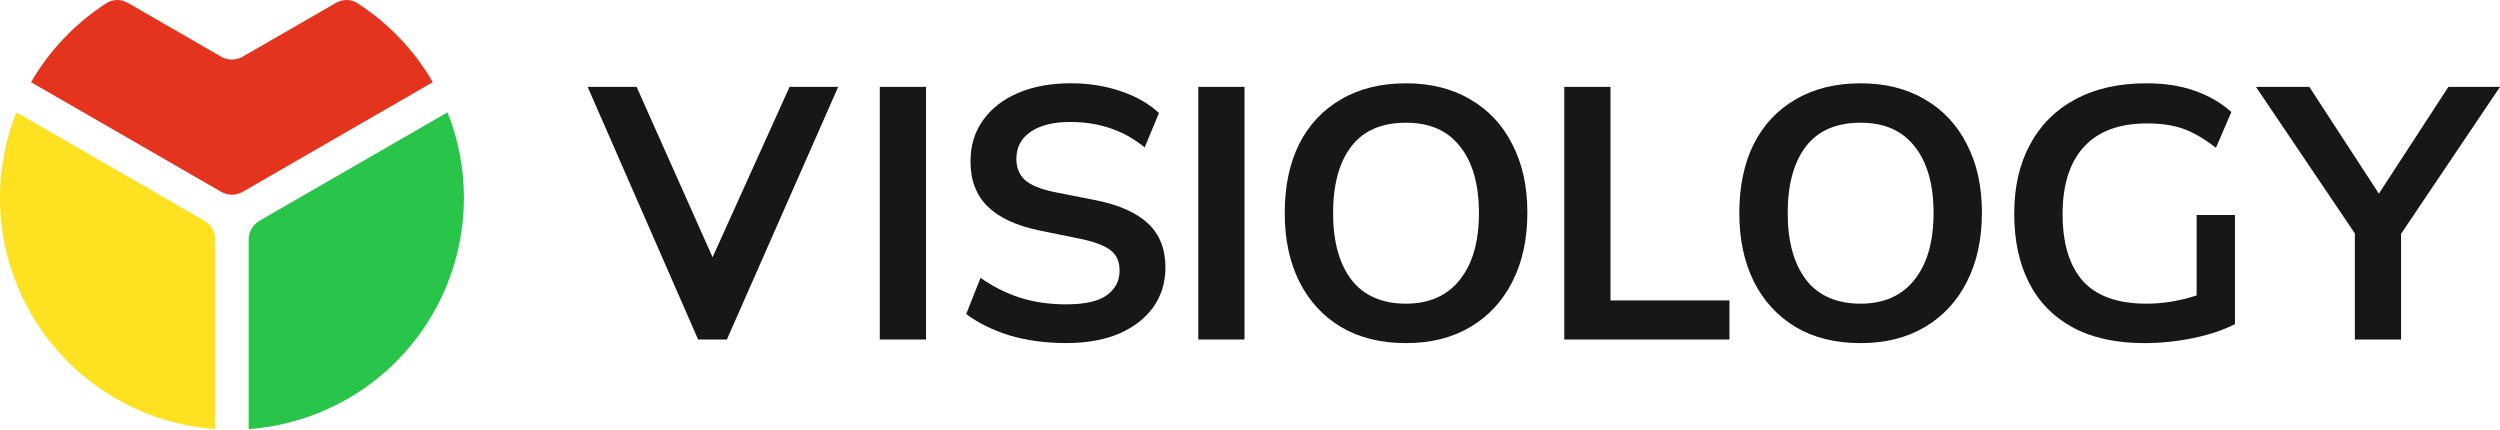
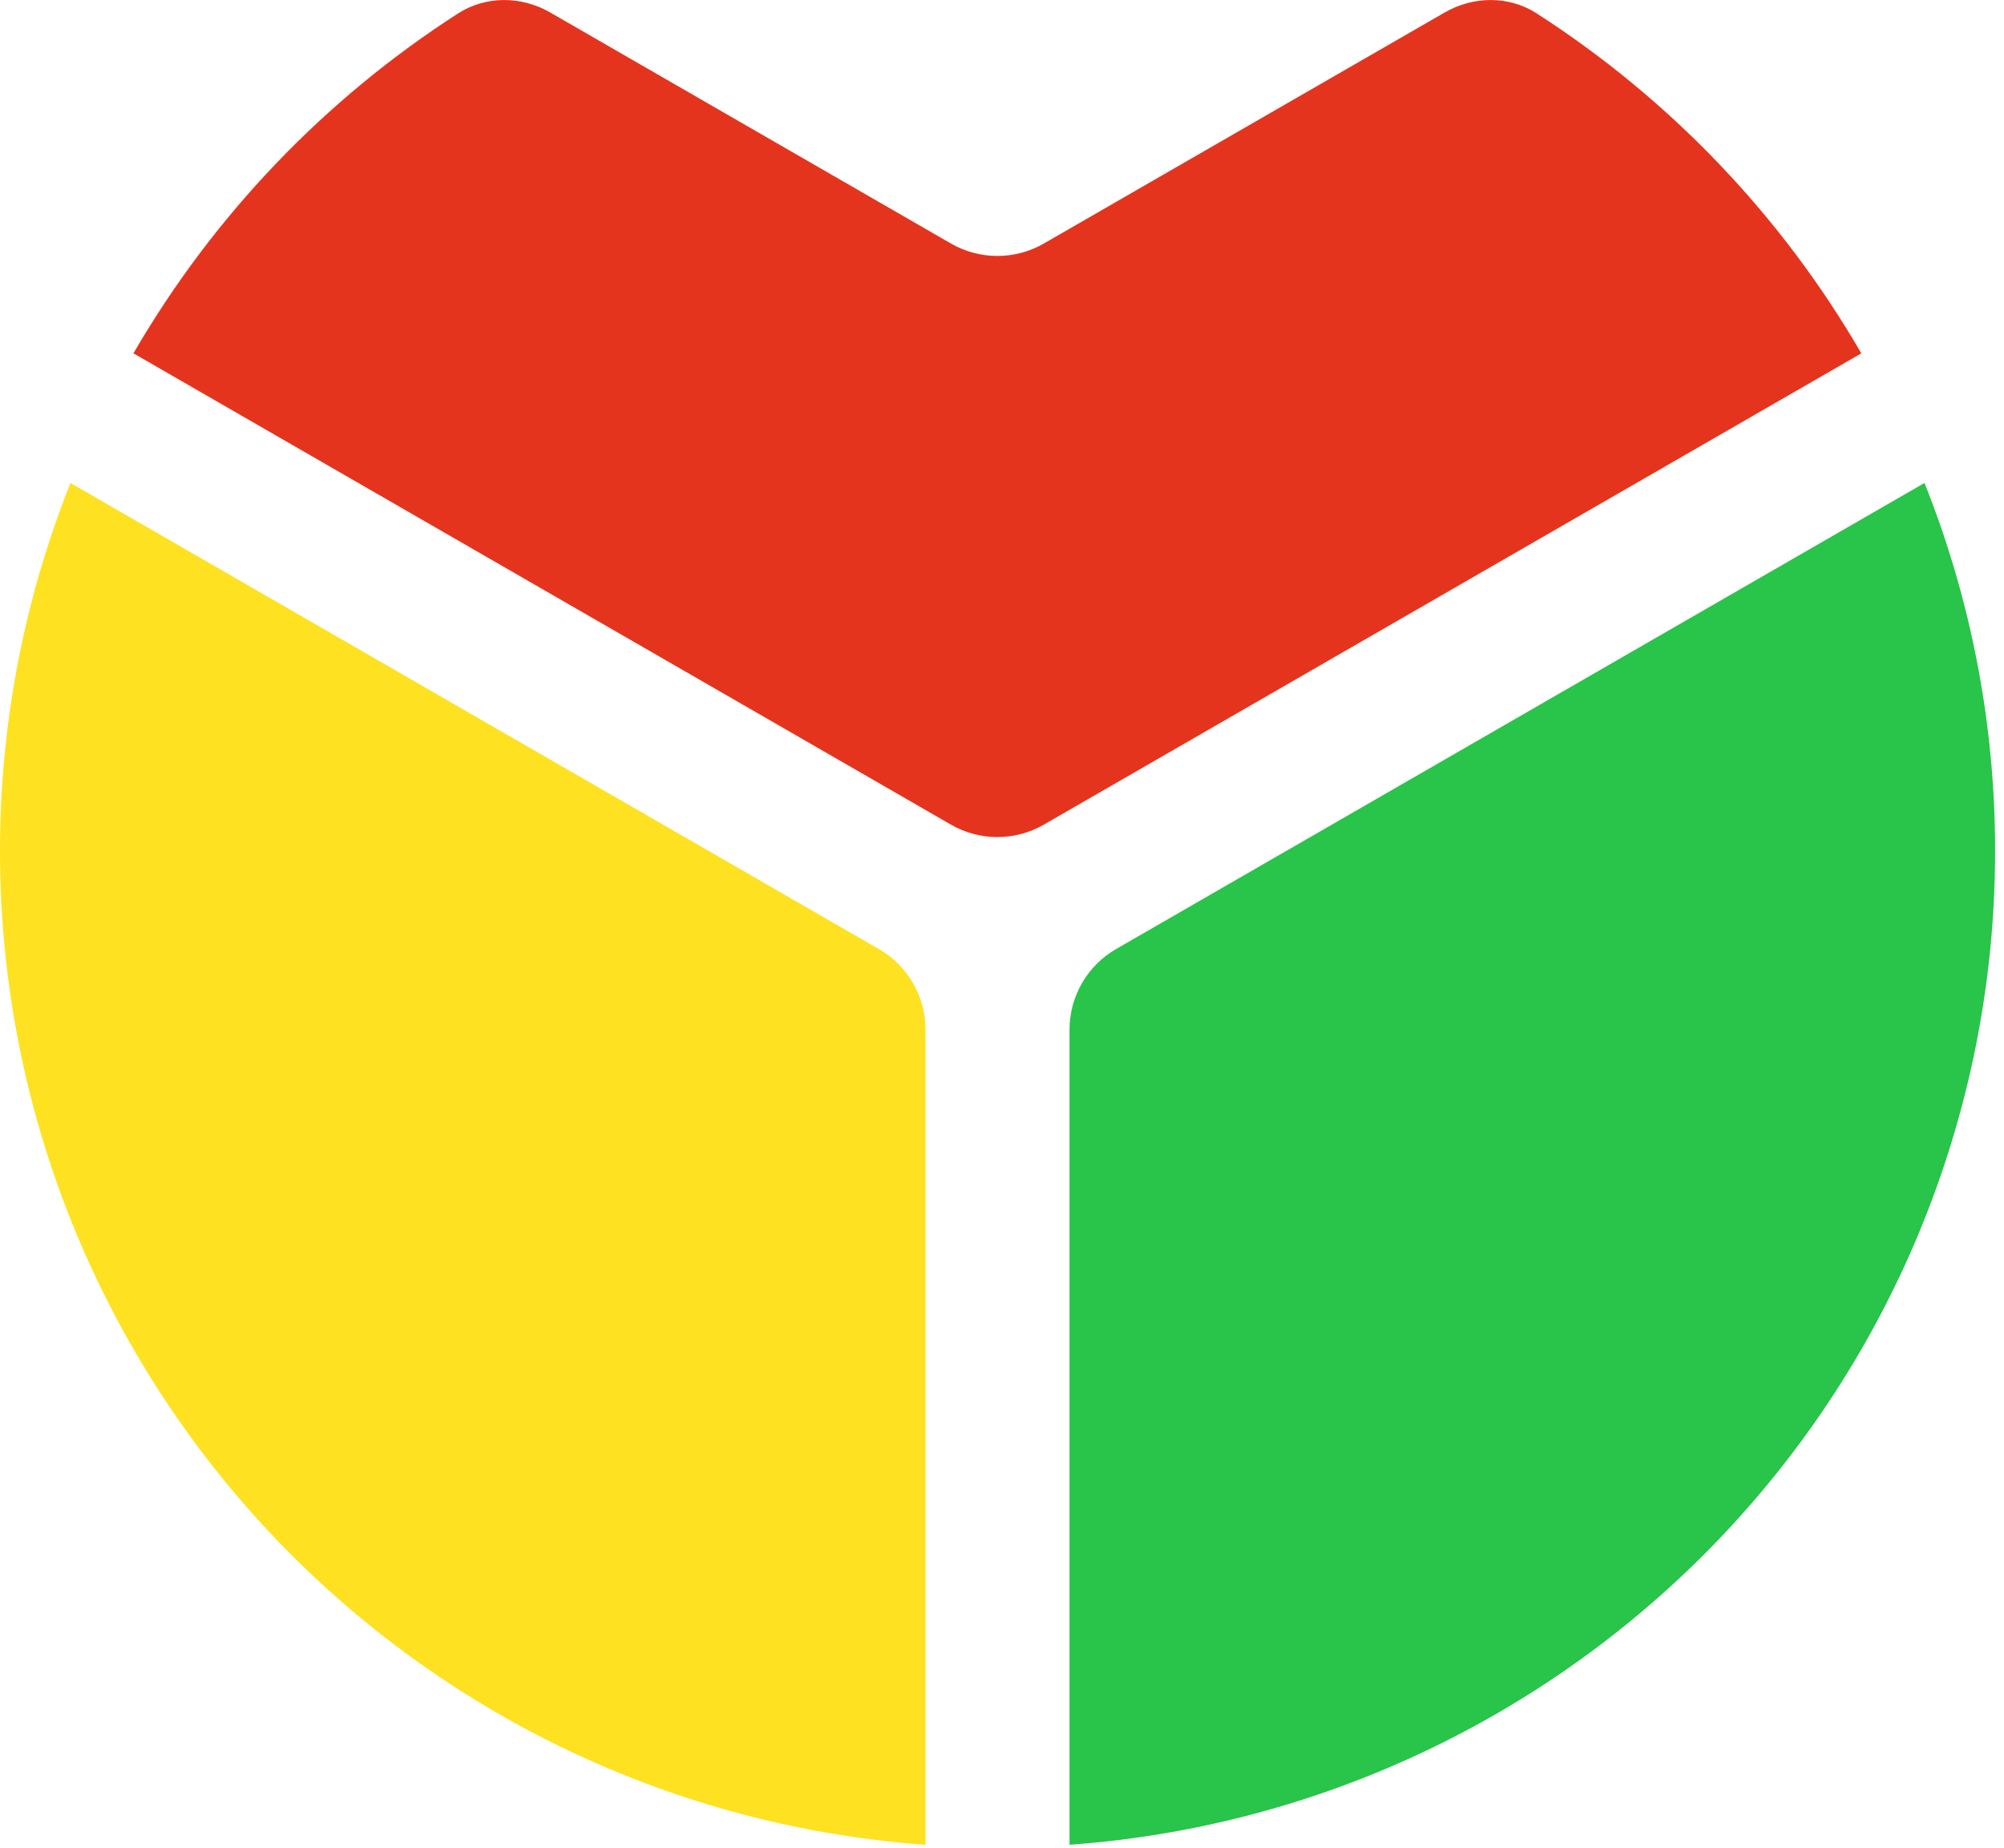
- <svg xmlns="http://www.w3.org/2000/svg" id="Layer_2" data-name="Layer 2" viewBox="0 0 944.21 162.29">
+ <svg xmlns="http://www.w3.org/2000/svg" viewBox="0 0 176 162.29">
  <defs>
-     <style> .cls-1 { fill: #171717; } .cls-2 { fill: #29c44a; } .cls-3 { fill: #e5341e; } .cls-4 { fill: #fee121; } </style>
+     <style> .cls-2 { fill: #29c44a; } .cls-3 { fill: #e5341e; } .cls-4 { fill: #fee121; } </style>
  </defs>
-   <g id="Logotypes">
-     <g id="Logo_Black">
-       <g>
-         <path class="cls-3" d="M134.97,1.18c-2.44-1.57-5.56-1.54-8.08-.09l-35.21,20.3c-2.53,1.46-5.64,1.46-8.17,0L48.31,1.09c-2.52-1.45-5.63-1.48-8.08.09-11.72,7.54-21.5,17.77-28.51,29.86l71.79,41.4c2.53,1.46,5.64,1.46,8.17,0l71.79-41.4c-7.01-12.09-16.79-22.32-28.51-29.86Z" />
-         <path class="cls-2" d="M87.31,162.29c.05,0,.1,0,.16,0h-.7c.18,0,.37,0,.55,0Z" />
-         <path class="cls-4" d="M77.18,83.37L6.19,42.43C2.09,52.72-.01,63.71,0,74.79c0,23.21,9.23,45.46,25.66,61.87,14.93,14.91,34.69,23.89,55.62,25.4v-71.61c0-2.92-1.56-5.62-4.09-7.08Z" />
-         <path class="cls-2" d="M87.89,162.29c.18,0,.37,0,.55,0h-.7c.05,0,.1,0,.15,0Z" />
-         <path class="cls-2" d="M169.01,42.43l-70.99,40.94c-2.53,1.46-4.09,4.16-4.09,7.08v71.61c20.92-1.51,40.68-10.49,55.62-25.4,16.43-16.41,25.66-38.66,25.67-61.87.01-11.08-2.09-22.07-6.2-32.36Z" />
-       </g>
-       <g>
-         <polygon class="cls-1" points="269.13 97.15 240.44 32.81 221.94 32.81 263.67 128.23 274.53 128.23 316.57 32.81 298.21 32.81 269.13 97.15" />
-         <rect class="cls-1" x="332.28" y="32.81" width="17.46" height="95.42" />
-         <path class="cls-1" d="M413.65,75.58l-15.16-2.98c-5.32-1.08-9.11-2.62-11.37-4.6-2.17-1.99-3.25-4.65-3.25-7.99,0-4.33,1.76-7.71,5.28-10.15,3.61-2.53,8.62-3.79,15.02-3.79,11.01,0,20.39,3.2,28.15,9.61l5.41-12.99c-3.88-3.61-8.71-6.36-14.48-8.26-5.78-1.98-12.05-2.98-18.81-2.98-7.58,0-14.21,1.22-19.9,3.65-5.69,2.44-10.11,5.86-13.26,10.29-3.16,4.42-4.74,9.61-4.74,15.56,0,7.13,2.16,12.81,6.5,17.05,4.33,4.24,10.87,7.26,19.63,9.07l15.29,3.11c5.59,1.17,9.47,2.66,11.64,4.47,2.16,1.71,3.25,4.24,3.25,7.58,0,3.79-1.58,6.86-4.74,9.2-3.16,2.35-8.3,3.52-15.43,3.52-6.41,0-12.27-.86-17.6-2.57-5.23-1.71-10.15-4.2-14.75-7.44l-5.41,13.67c4.6,3.43,10.11,6.14,16.51,8.12,6.5,1.89,13.58,2.84,21.25,2.84s14.3-1.17,19.9-3.52c5.59-2.44,9.93-5.77,12.99-10.02,3.07-4.33,4.6-9.34,4.6-15.02,0-6.95-2.17-12.45-6.5-16.51-4.33-4.15-11.01-7.13-20.03-8.93Z" />
-         <rect class="cls-1" x="452.57" y="32.81" width="17.46" height="95.42" />
-         <path class="cls-1" d="M555.32,37.55c-6.86-4.06-14.98-6.09-24.36-6.09s-17.64,2.03-24.5,6.09c-6.86,3.97-12.14,9.61-15.83,16.92-3.61,7.31-5.41,15.97-5.41,25.99s1.85,18.59,5.55,25.99c3.7,7.31,8.93,12.99,15.7,17.05,6.86,4.06,15.02,6.09,24.5,6.09s17.5-2.03,24.36-6.09c6.86-4.06,12.14-9.75,15.84-17.05,3.79-7.4,5.69-16.11,5.69-26.12s-1.9-18.54-5.69-25.85c-3.7-7.31-8.98-12.95-15.84-16.92ZM551.4,105.62c-4.78,6.05-11.6,9.07-20.44,9.07s-15.97-3.02-20.57-9.07c-4.6-6.05-6.9-14.44-6.9-25.17s2.3-19.22,6.9-25.17c4.6-5.96,11.46-8.93,20.57-8.93s15.75,2.98,20.44,8.93c4.78,5.96,7.17,14.35,7.17,25.17s-2.39,19.13-7.17,25.17Z" />
-         <polygon class="cls-1" points="608.26 32.81 590.8 32.81 590.8 128.23 653.19 128.23 653.19 113.47 608.26 113.47 608.26 32.81" />
-         <path class="cls-1" d="M727.02,37.55c-6.86-4.06-14.98-6.09-24.36-6.09s-17.64,2.03-24.5,6.09c-6.86,3.97-12.14,9.61-15.84,16.92-3.61,7.31-5.41,15.97-5.41,25.99s1.85,18.59,5.55,25.99c3.7,7.31,8.93,12.99,15.7,17.05,6.86,4.06,15.02,6.09,24.5,6.09s17.5-2.03,24.36-6.09c6.86-4.06,12.14-9.75,15.83-17.05,3.79-7.4,5.69-16.11,5.69-26.12s-1.89-18.54-5.69-25.85c-3.7-7.31-8.98-12.95-15.83-16.92ZM723.1,105.62c-4.78,6.05-11.59,9.07-20.44,9.07s-15.97-3.02-20.57-9.07c-4.6-6.05-6.9-14.44-6.9-25.17s2.3-19.22,6.9-25.17c4.6-5.96,11.46-8.93,20.57-8.93s15.75,2.98,20.44,8.93c4.78,5.96,7.17,14.35,7.17,25.17s-2.39,19.13-7.17,25.17Z" />
-         <path class="cls-1" d="M829.63,111.58c-6.41,2.08-12.72,3.11-18.95,3.11-10.92,0-18.95-2.89-24.09-8.66-5.05-5.77-7.58-14.17-7.58-25.17s2.66-19.44,7.98-25.31c5.41-5.96,13.35-8.93,23.82-8.93,5.5,0,10.1.68,13.8,2.03,3.79,1.35,7.9,3.74,12.32,7.17l5.82-13.53c-3.97-3.52-8.57-6.18-13.8-7.99-5.23-1.89-11.32-2.84-18.27-2.84-10.47,0-19.44,2.03-26.93,6.09-7.4,3.97-13.08,9.65-17.05,17.05-3.97,7.31-5.96,16.02-5.96,26.12s1.85,18.68,5.55,25.99c3.7,7.31,9.2,12.95,16.51,16.92,7.31,3.97,16.33,5.96,27.07,5.96,6.13,0,12.27-.63,18.41-1.89,6.13-1.26,11.41-3.02,15.83-5.28v-41.21h-14.48v30.38Z" />
-         <polygon class="cls-1" points="924.72 32.81 898.46 73.14 872.2 32.81 852.04 32.81 889.39 88.16 889.39 128.23 906.85 128.23 906.85 88.3 944.21 32.81 924.72 32.81" />
-       </g>
-     </g>
+   <g>
+     <path class="cls-3" d="M134.97,1.18c-2.44-1.57-5.56-1.54-8.08-.09l-35.21,20.3c-2.53,1.46-5.64,1.46-8.17,0L48.31,1.09c-2.52-1.45-5.63-1.48-8.08.09-11.72,7.54-21.5,17.77-28.51,29.86l71.79,41.4c2.53,1.46,5.64,1.46,8.17,0l71.79-41.4c-7.01-12.09-16.79-22.32-28.51-29.86Z" />
+     <path class="cls-2" d="M87.31,162.29c.05,0,.1,0,.16,0h-.7c.18,0,.37,0,.55,0Z" />
+     <path class="cls-4" d="M77.18,83.37L6.19,42.43C2.09,52.72-.01,63.71,0,74.79c0,23.21,9.23,45.46,25.66,61.87,14.93,14.91,34.69,23.89,55.62,25.4v-71.61c0-2.92-1.56-5.62-4.09-7.08Z" />
+     <path class="cls-2" d="M87.89,162.29c.18,0,.37,0,.55,0h-.7c.05,0,.1,0,.15,0Z" />
+     <path class="cls-2" d="M169.01,42.43l-70.99,40.94c-2.53,1.46-4.09,4.16-4.09,7.08v71.61c20.92-1.51,40.68-10.49,55.62-25.4,16.43-16.41,25.66-38.66,25.67-61.87.01-11.08-2.09-22.07-6.2-32.36Z" />
  </g>
</svg>
